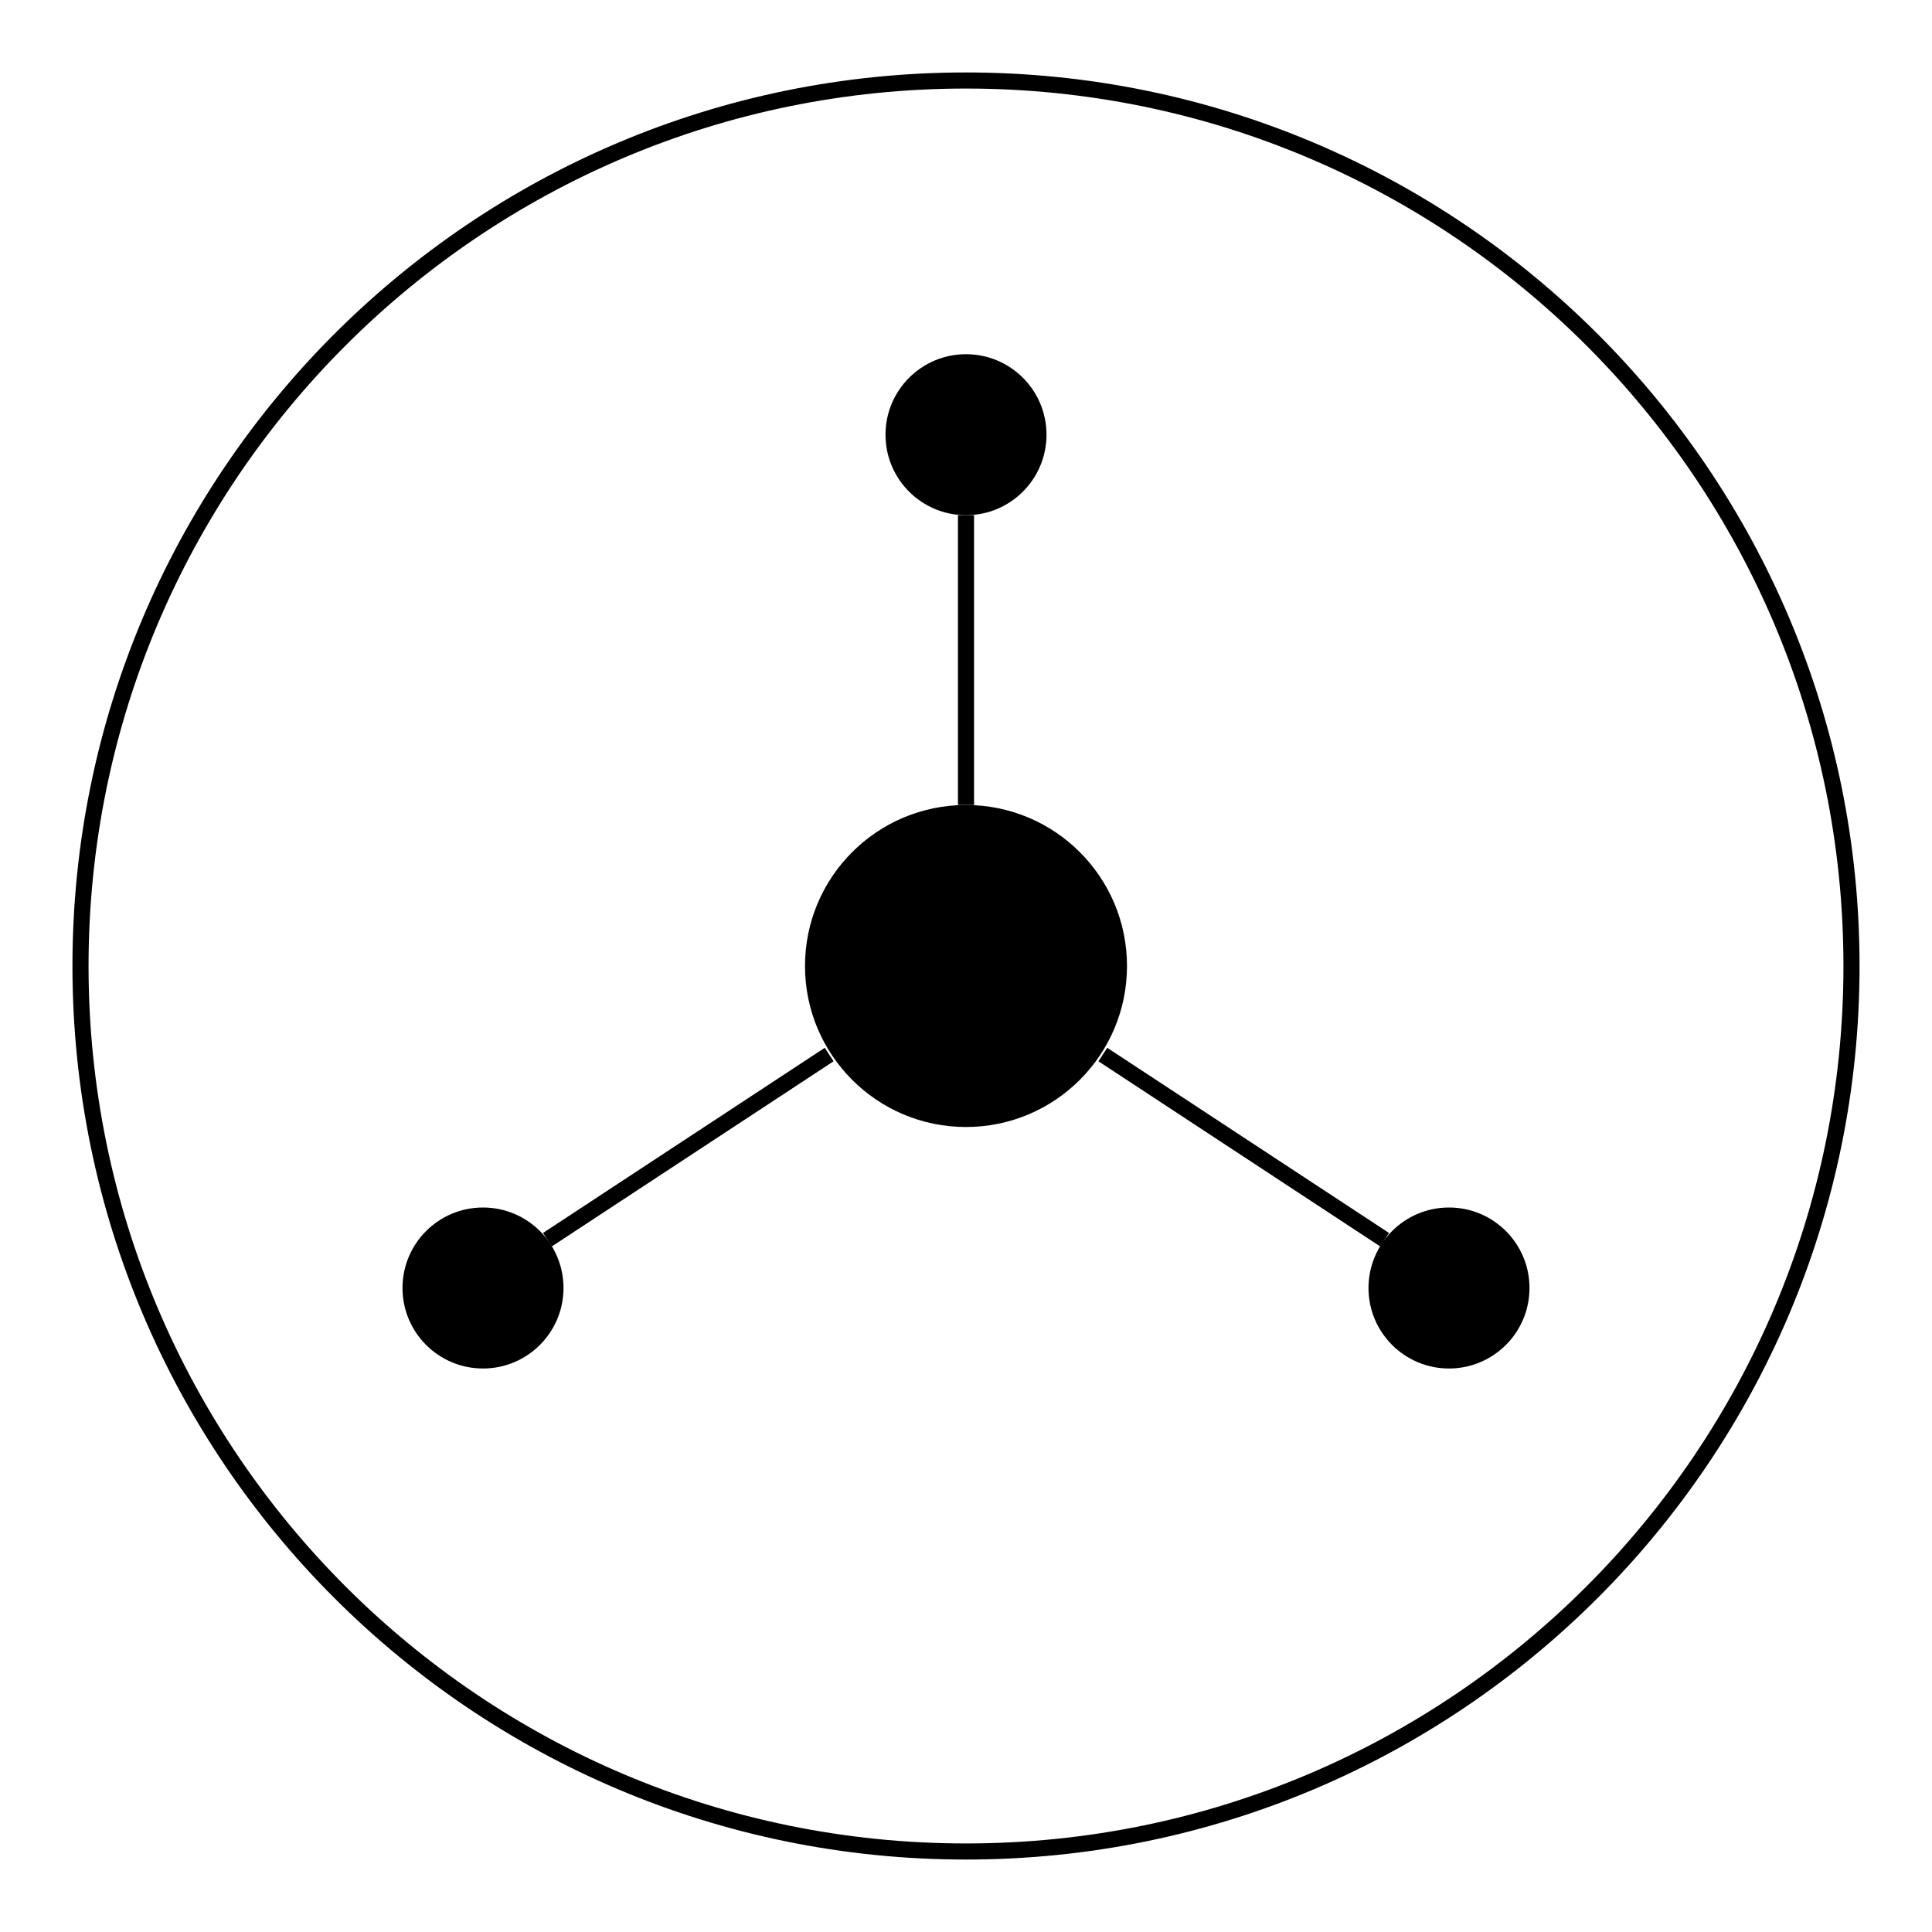
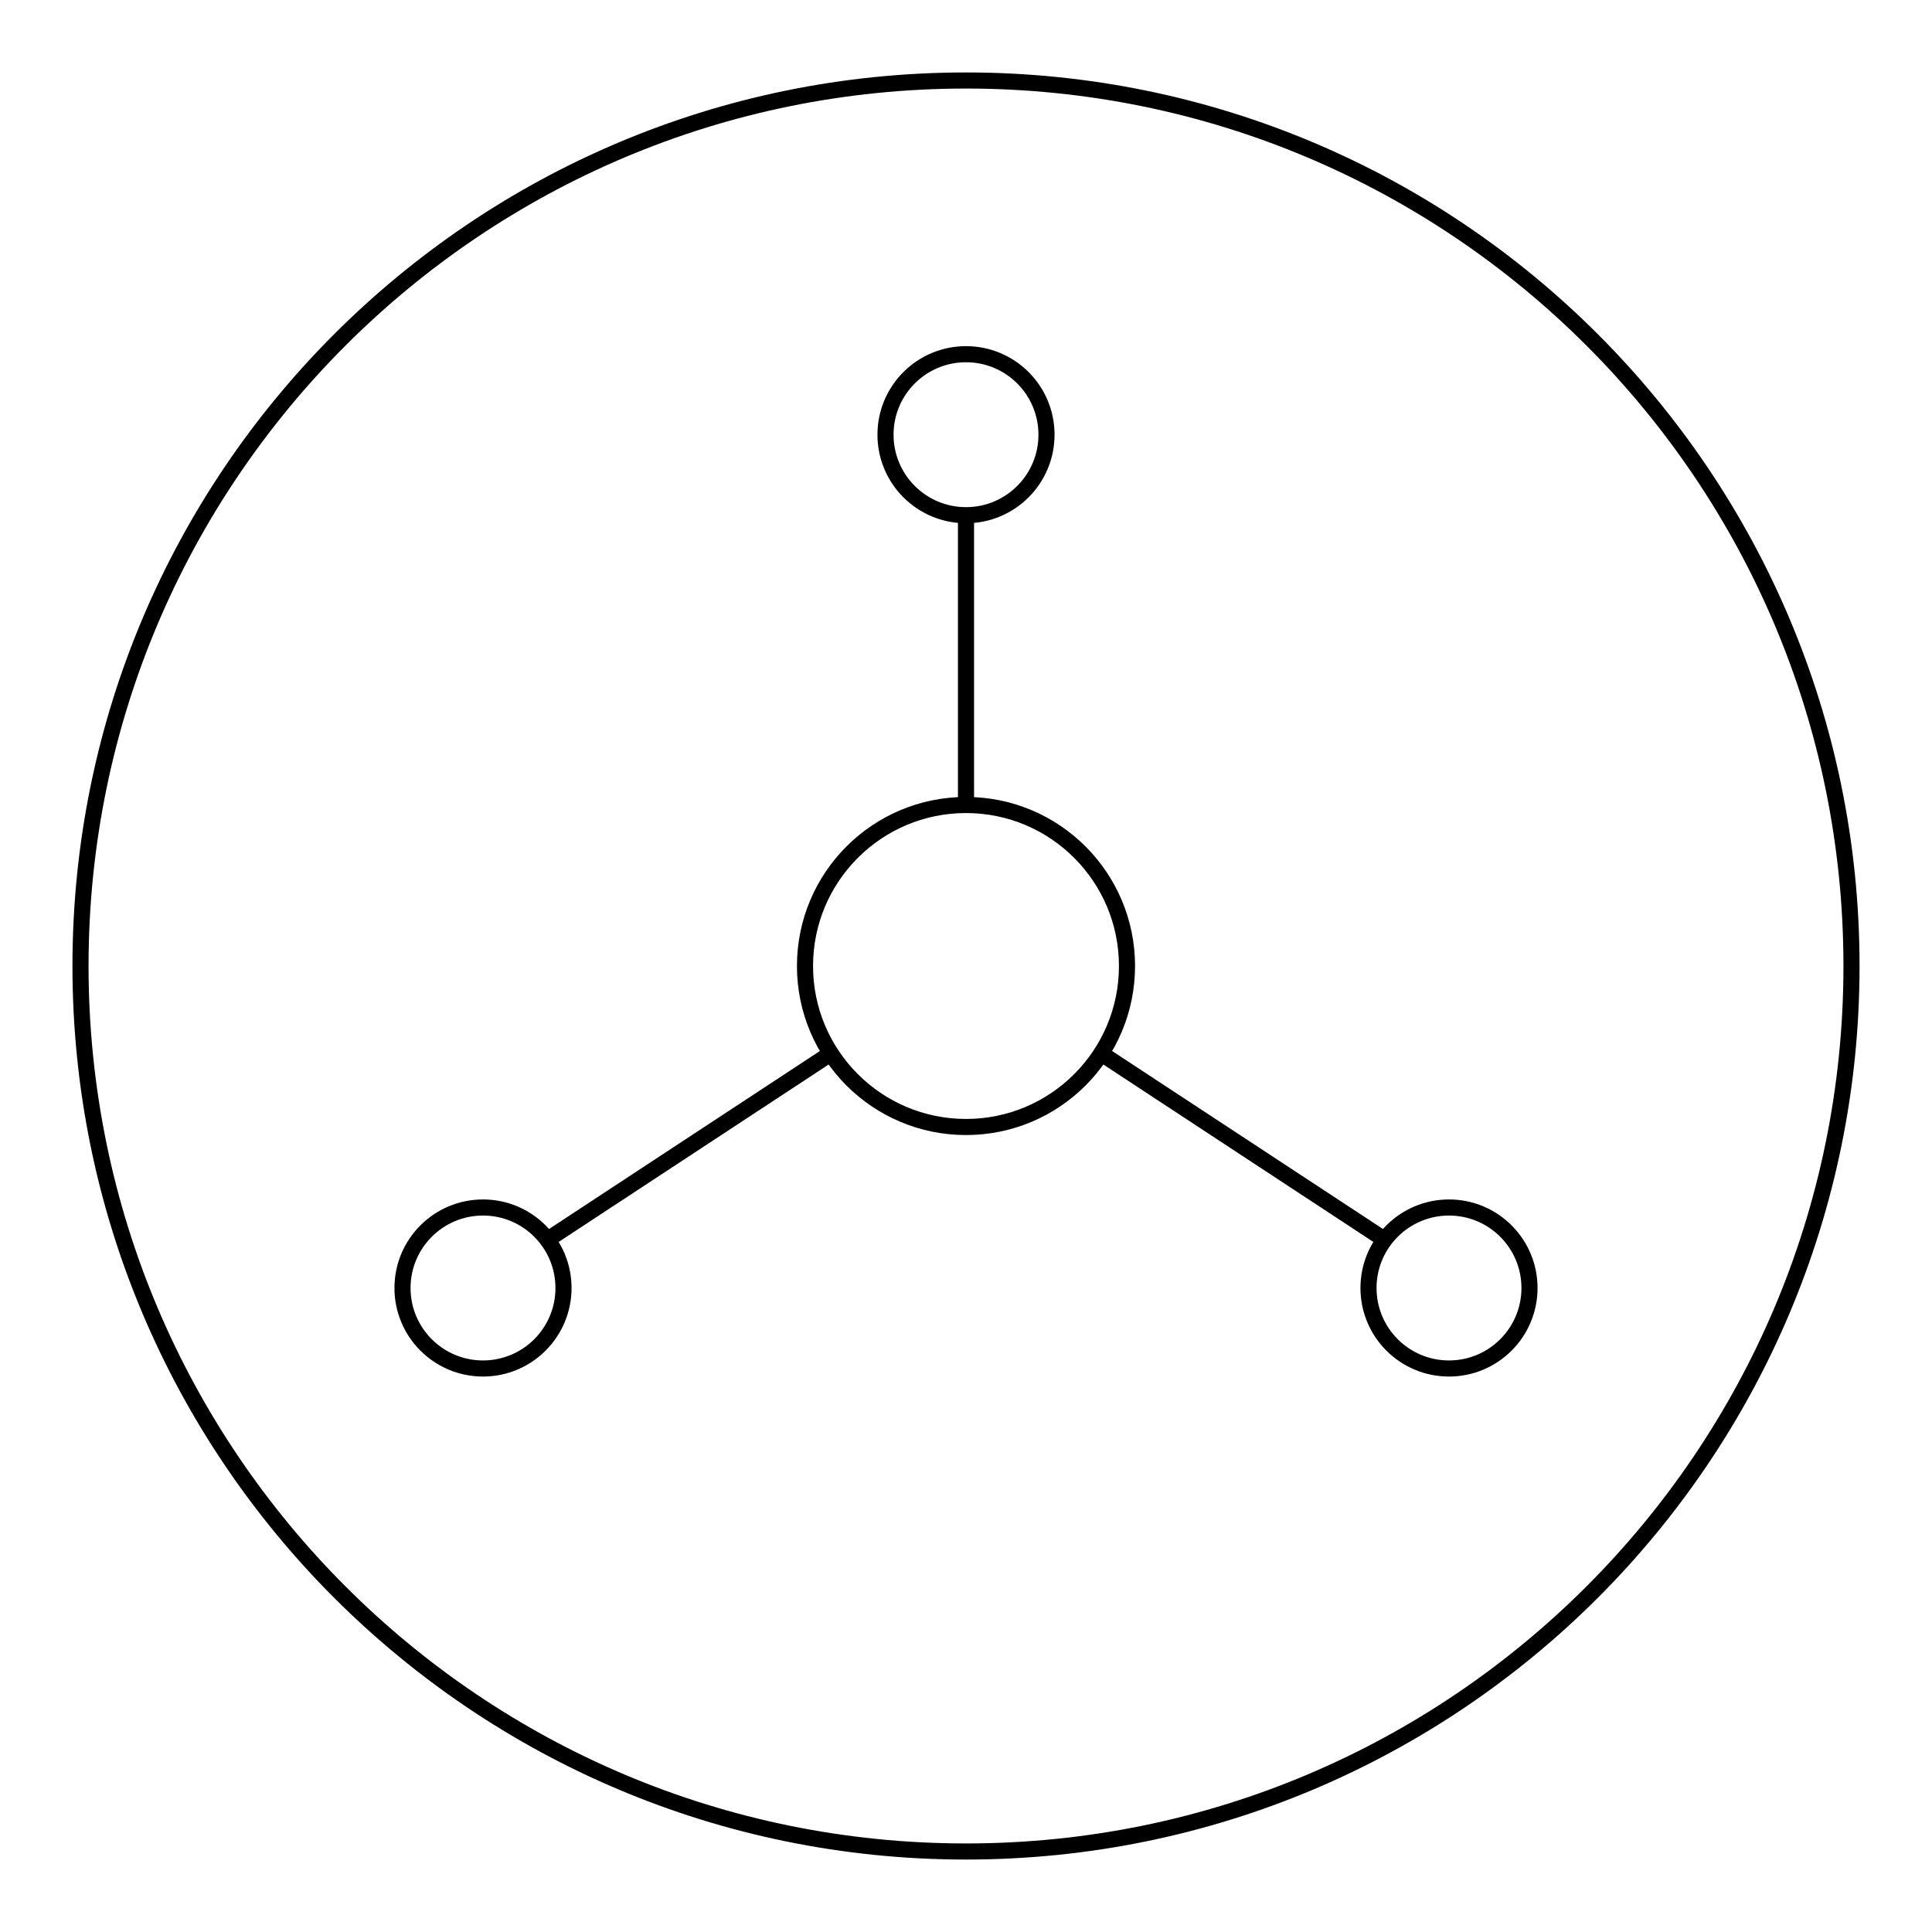
- <svg xmlns="http://www.w3.org/2000/svg" viewBox="-10 -10 120 120">
-   <circle fill="none" stroke="currentColor" cx="50" cy="50" r="55" />
+ <svg xmlns="http://www.w3.org/2000/svg" viewBox="-10 -10 120 120" fill="none" stroke="currentColor">
+   <circle cx="50" cy="50" r="55" />
  <circle cx="50" cy="50" r="10" />
  <circle cx="50" cy="17" r="5" />
  <circle cx="80" cy="70" r="5" />
  <circle cx="20" cy="70" r="5" />
-   <path fill="none" stroke="currentColor" d="M41.5 55.5L24 67m34.5-11.5L76 67M50 40V22" />
+   <path d="M41.5 55.5L24 67m34.5-11.5L76 67M50 40V22" />
</svg>
